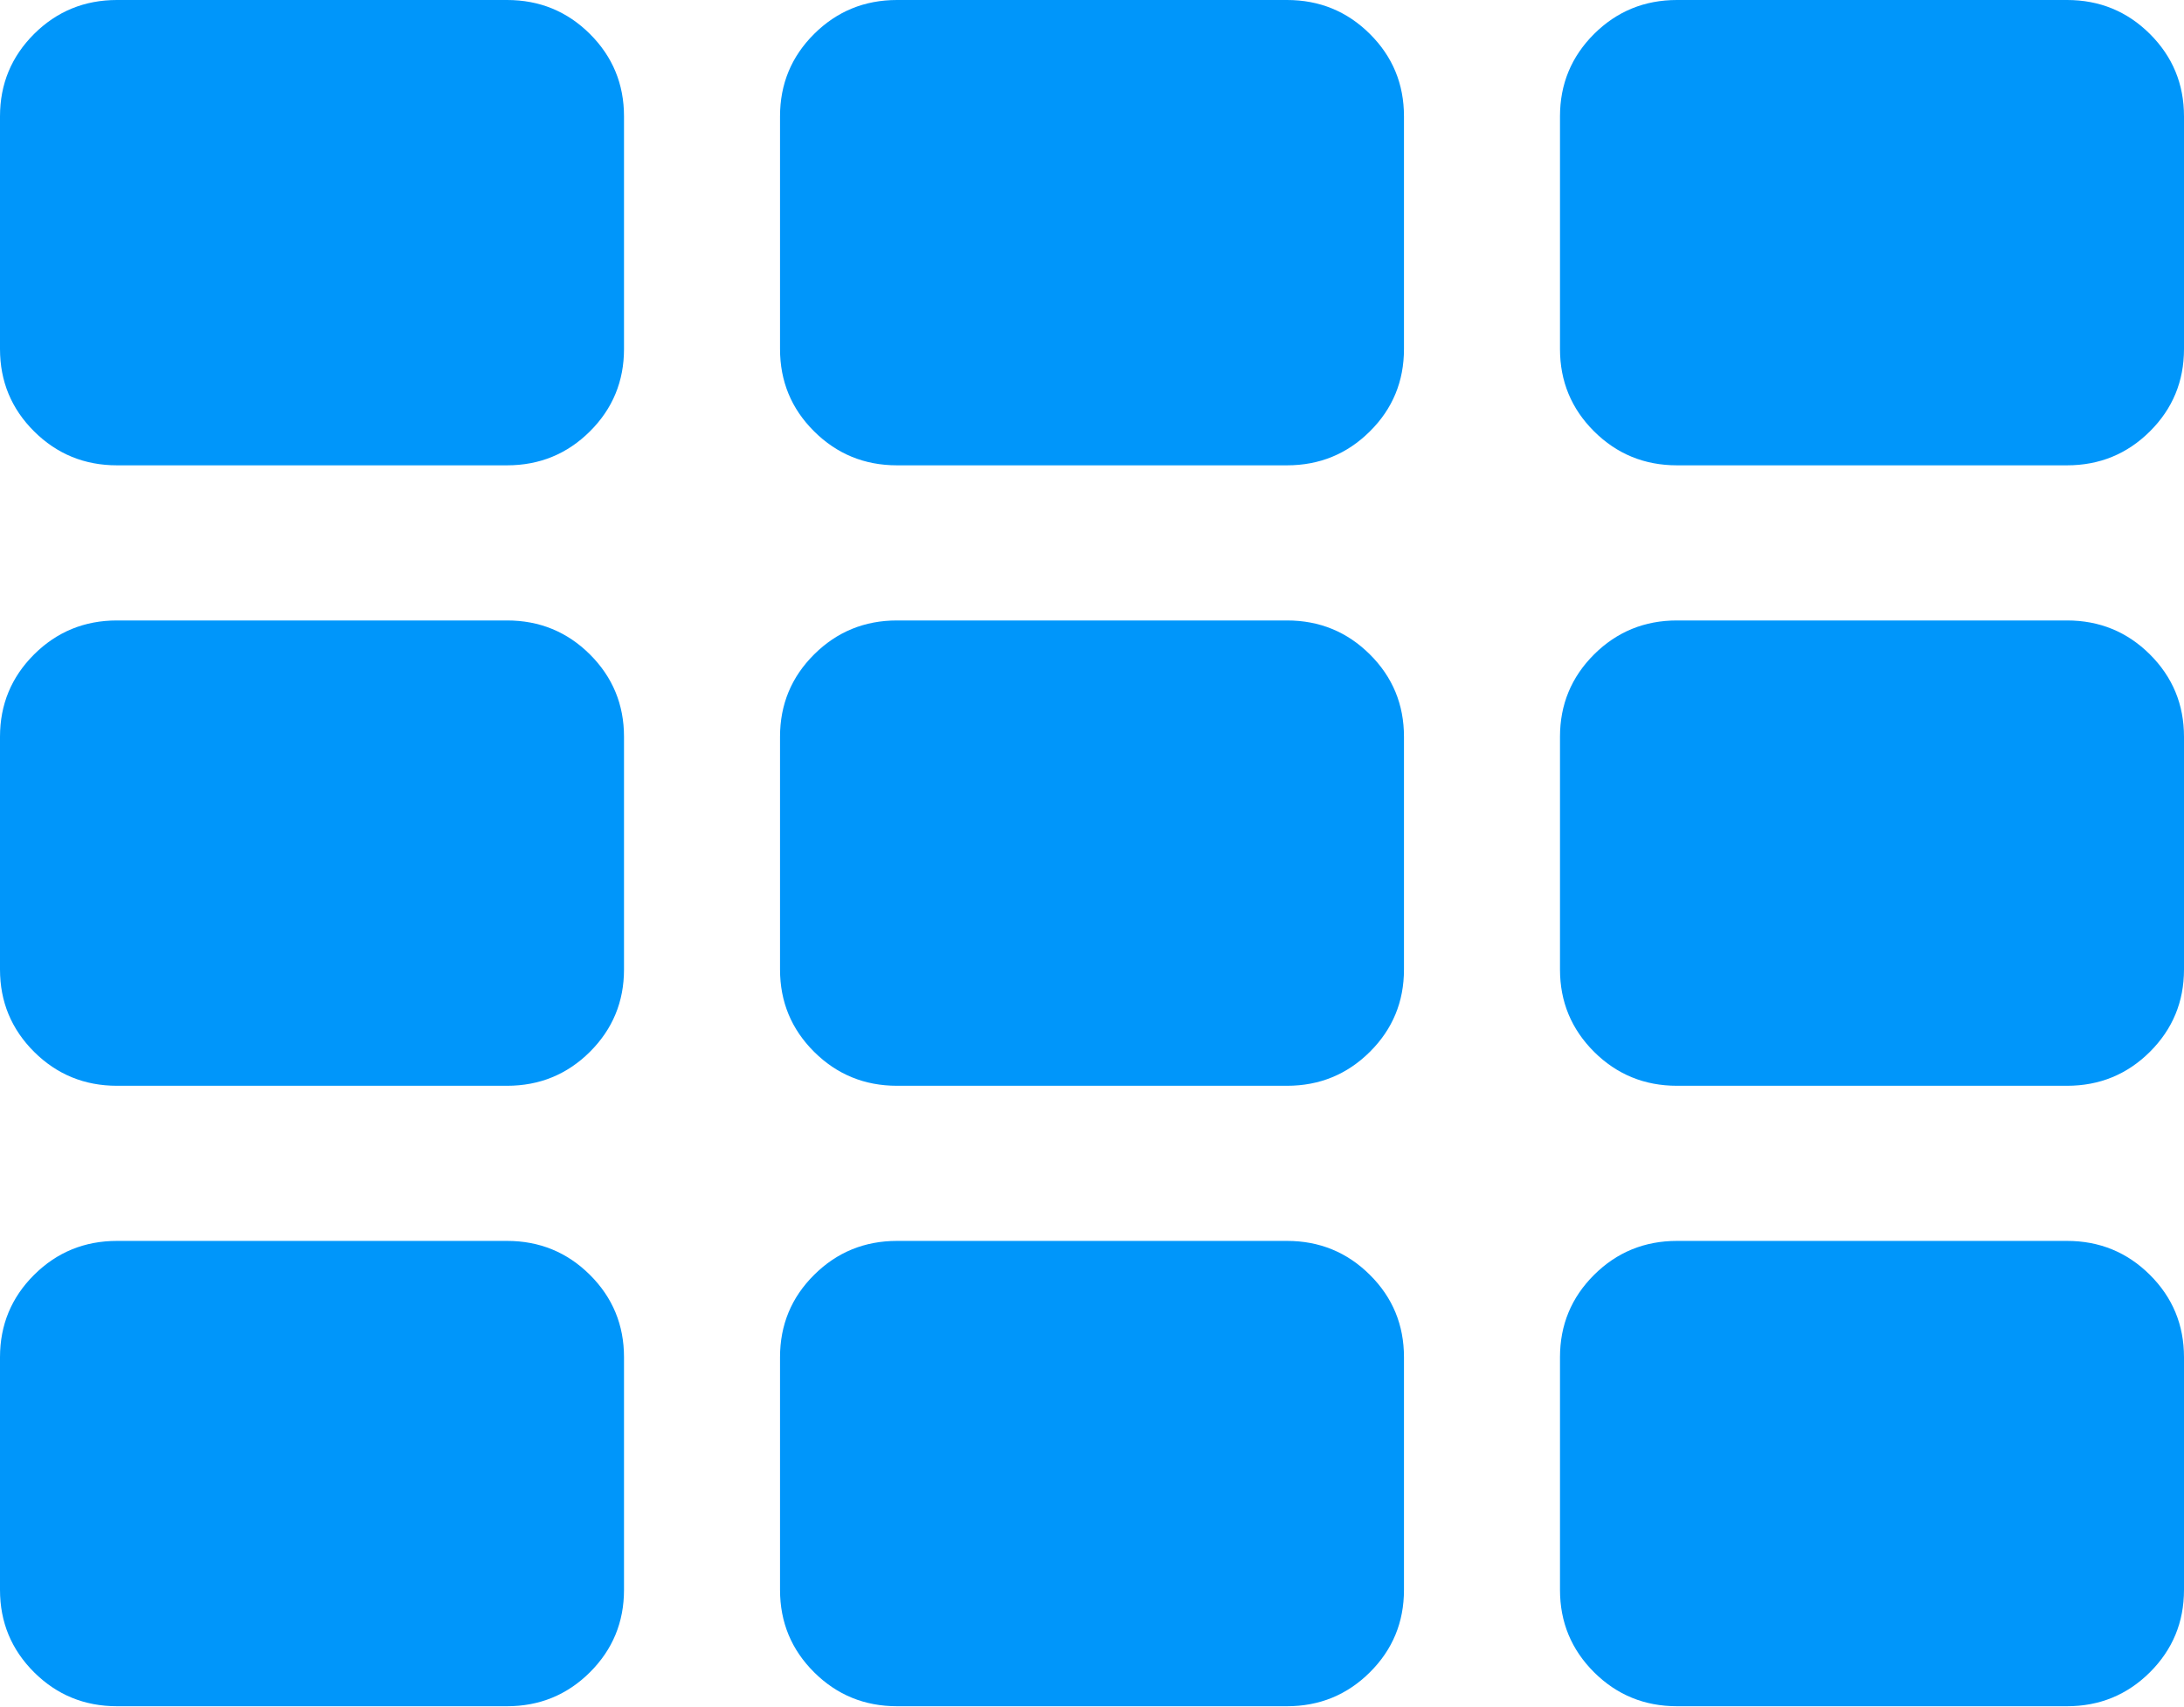
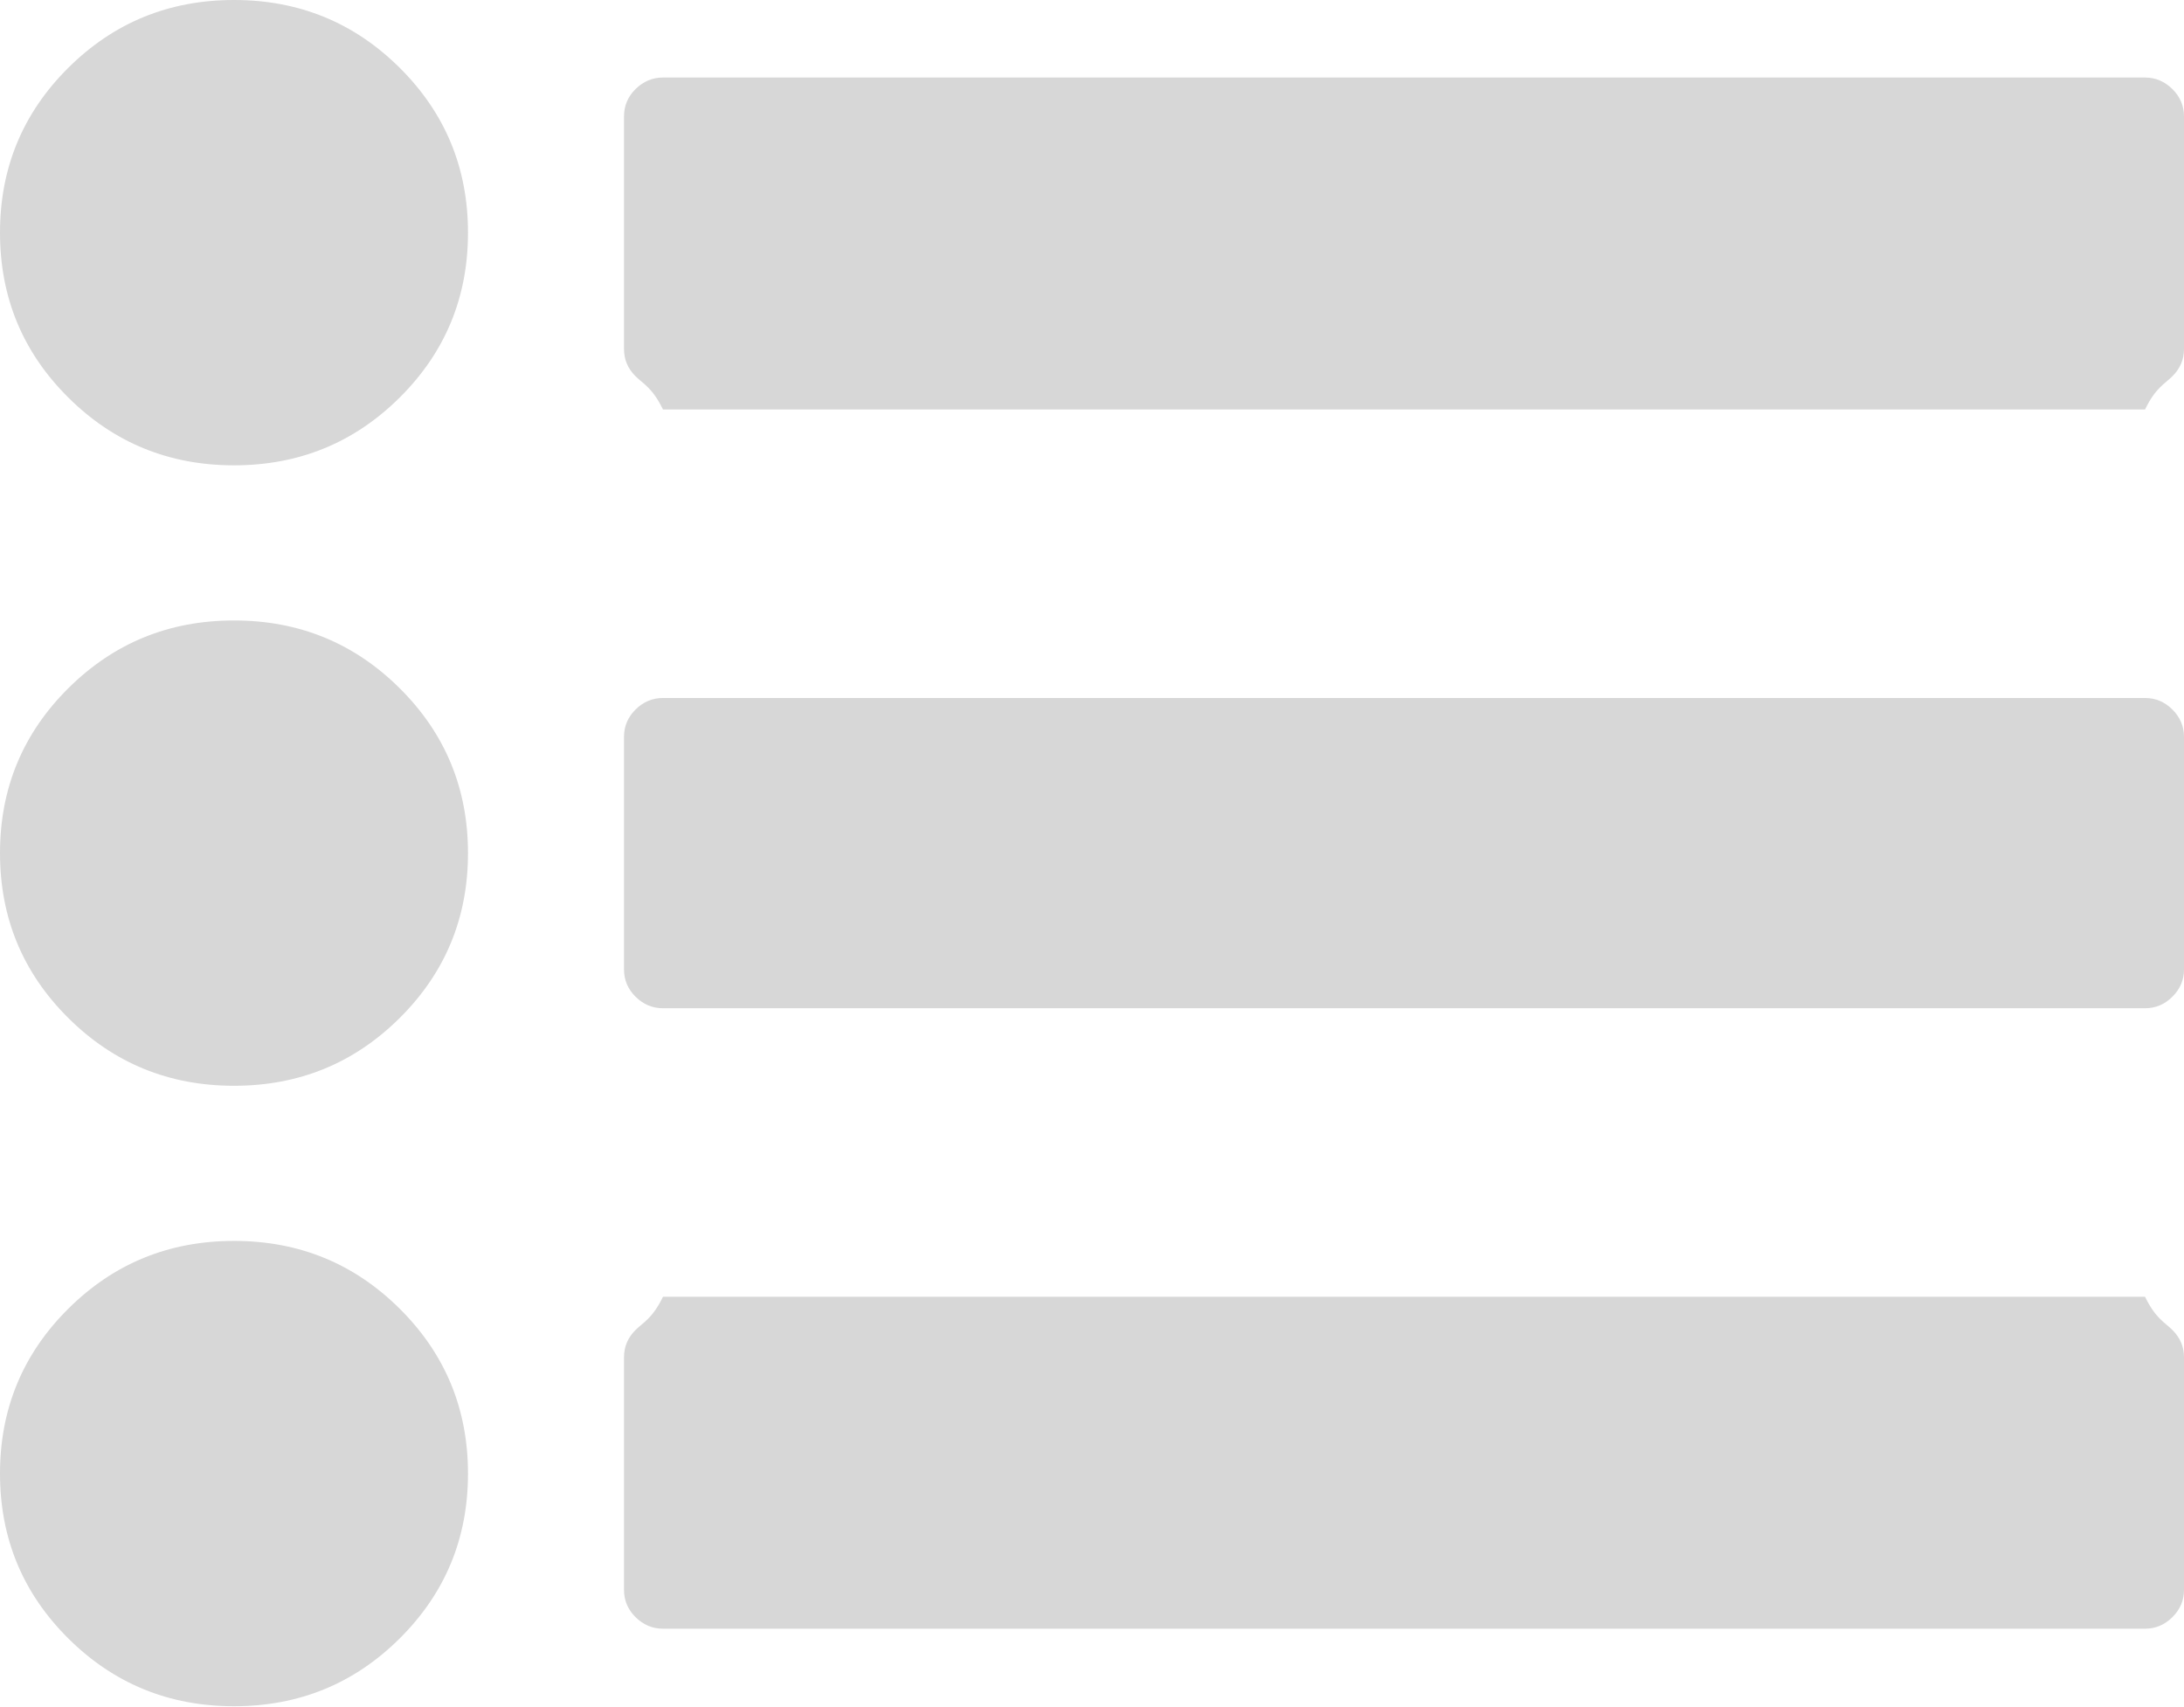
<svg xmlns="http://www.w3.org/2000/svg" version="1.1" width="32px" height="25px">
-   <g transform="matrix(1 0 0 1 -1216 -114 )">
-     <path d="M 8.643 18.679  C 8.976 19.01  9.143 19.413  9.143 19.886  L 9.143 23.295  C 9.143 23.769  8.976 24.171  8.643 24.503  C 8.31 24.834  7.905 25  7.429 25  L 1.714 25  C 1.238 25  0.833 24.834  0.5 24.503  C 0.167 24.171  0 23.769  0 23.295  L 0 19.886  C 0 19.413  0.167 19.01  0.5 18.679  C 0.833 18.348  1.238 18.182  1.714 18.182  L 7.429 18.182  C 7.905 18.182  8.31 18.348  8.643 18.679  Z M 8.643 9.588  C 8.976 9.92  9.143 10.322  9.143 10.795  L 9.143 14.205  C 9.143 14.678  8.976 15.08  8.643 15.412  C 8.31 15.743  7.905 15.909  7.429 15.909  L 1.714 15.909  C 1.238 15.909  0.833 15.743  0.5 15.412  C 0.167 15.08  0 14.678  0 14.205  L 0 10.795  C 0 10.322  0.167 9.92  0.5 9.588  C 0.833 9.257  1.238 9.091  1.714 9.091  L 7.429 9.091  C 7.905 9.091  8.31 9.257  8.643 9.588  Z M 20.071 18.679  C 20.405 19.01  20.571 19.413  20.571 19.886  L 20.571 23.295  C 20.571 23.769  20.405 24.171  20.071 24.503  C 19.738 24.834  19.333 25  18.857 25  L 13.143 25  C 12.667 25  12.262 24.834  11.929 24.503  C 11.595 24.171  11.429 23.769  11.429 23.295  L 11.429 19.886  C 11.429 19.413  11.595 19.01  11.929 18.679  C 12.262 18.348  12.667 18.182  13.143 18.182  L 18.857 18.182  C 19.333 18.182  19.738 18.348  20.071 18.679  Z M 8.643 0.497  C 8.976 0.829  9.143 1.231  9.143 1.705  L 9.143 5.114  C 9.143 5.587  8.976 5.99  8.643 6.321  C 8.31 6.652  7.905 6.818  7.429 6.818  L 1.714 6.818  C 1.238 6.818  0.833 6.652  0.5 6.321  C 0.167 5.99  0 5.587  0 5.114  L 0 1.705  C 0 1.231  0.167 0.829  0.5 0.497  C 0.833 0.166  1.238 0  1.714 0  L 7.429 0  C 7.905 0  8.31 0.166  8.643 0.497  Z M 20.071 9.588  C 20.405 9.92  20.571 10.322  20.571 10.795  L 20.571 14.205  C 20.571 14.678  20.405 15.08  20.071 15.412  C 19.738 15.743  19.333 15.909  18.857 15.909  L 13.143 15.909  C 12.667 15.909  12.262 15.743  11.929 15.412  C 11.595 15.08  11.429 14.678  11.429 14.205  L 11.429 10.795  C 11.429 10.322  11.595 9.92  11.929 9.588  C 12.262 9.257  12.667 9.091  13.143 9.091  L 18.857 9.091  C 19.333 9.091  19.738 9.257  20.071 9.588  Z M 31.5 18.679  C 31.833 19.01  32 19.413  32 19.886  L 32 23.295  C 32 23.769  31.833 24.171  31.5 24.503  C 31.167 24.834  30.762 25  30.286 25  L 24.571 25  C 24.095 25  23.69 24.834  23.357 24.503  C 23.024 24.171  22.857 23.769  22.857 23.295  L 22.857 19.886  C 22.857 19.413  23.024 19.01  23.357 18.679  C 23.69 18.348  24.095 18.182  24.571 18.182  L 30.286 18.182  C 30.762 18.182  31.167 18.348  31.5 18.679  Z M 20.071 0.497  C 20.405 0.829  20.571 1.231  20.571 1.705  L 20.571 5.114  C 20.571 5.587  20.405 5.99  20.071 6.321  C 19.738 6.652  19.333 6.818  18.857 6.818  L 13.143 6.818  C 12.667 6.818  12.262 6.652  11.929 6.321  C 11.595 5.99  11.429 5.587  11.429 5.114  L 11.429 1.705  C 11.429 1.231  11.595 0.829  11.929 0.497  C 12.262 0.166  12.667 0  13.143 0  L 18.857 0  C 19.333 0  19.738 0.166  20.071 0.497  Z M 31.5 9.588  C 31.833 9.92  32 10.322  32 10.795  L 32 14.205  C 32 14.678  31.833 15.08  31.5 15.412  C 31.167 15.743  30.762 15.909  30.286 15.909  L 24.571 15.909  C 24.095 15.909  23.69 15.743  23.357 15.412  C 23.024 15.08  22.857 14.678  22.857 14.205  L 22.857 10.795  C 22.857 10.322  23.024 9.92  23.357 9.588  C 23.69 9.257  24.095 9.091  24.571 9.091  L 30.286 9.091  C 30.762 9.091  31.167 9.257  31.5 9.588  Z M 31.5 0.497  C 31.833 0.829  32 1.231  32 1.705  L 32 5.114  C 32 5.587  31.833 5.99  31.5 6.321  C 31.167 6.652  30.762 6.818  30.286 6.818  L 24.571 6.818  C 24.095 6.818  23.69 6.652  23.357 6.321  C 23.024 5.99  22.857 5.587  22.857 5.114  L 22.857 1.705  C 22.857 1.231  23.024 0.829  23.357 0.497  C 23.69 0.166  24.095 0  24.571 0  L 30.286 0  C 30.762 0  31.167 0.166  31.5 0.497  Z " fill-rule="nonzero" fill="#0096fa" stroke="none" transform="matrix(1 0 0 1 1216 114 )" />
+   <g transform="matrix(1 0 0 1 -1169 -114 )">
+     <path d="M 5.857 19.176  C 6.524 19.839  6.857 20.644  6.857 21.591  C 6.857 22.538  6.524 23.343  5.857 24.006  C 5.19 24.669  4.381 25  3.429 25  C 2.476 25  1.667 24.669  1 24.006  C 0.333 23.343  0 22.538  0 21.591  C 0 20.644  0.333 19.839  1 19.176  C 1.667 18.513  2.476 18.182  3.429 18.182  C 4.381 18.182  5.19 18.513  5.857 19.176  Z M 5.857 10.085  C 6.524 10.748  6.857 11.553  6.857 12.5  C 6.857 13.447  6.524 14.252  5.857 14.915  C 5.19 15.578  4.381 15.909  3.429 15.909  C 2.476 15.909  1.667 15.578  1 14.915  C 0.333 14.252  0 13.447  0 12.5  C 0 11.553  0.333 10.748  1 10.085  C 1.667 9.422  2.476 9.091  3.429 9.091  C 4.381 9.091  5.19 9.422  5.857 10.085  Z M 31.83 19.487  C 31.943 19.599  32 19.732  32 19.886  L 32 23.295  C 32 23.449  31.943 23.583  31.83 23.695  C 31.717 23.807  31.583 23.864  31.429 23.864  L 9.714 23.864  C 9.56 23.864  9.426 23.807  9.312 23.695  C 9.199 23.583  9.143 23.449  9.143 23.295  L 9.143 19.886  C 9.143 19.732  9.199 19.599  9.312 19.487  C 9.426 19.374  9.56 19.318  9.714 19  L 31.429 19  C 31.583 19.318  31.717 19.374  31.83 19.487  Z M 5.857 0.994  C 6.524 1.657  6.857 2.462  6.857 3.409  C 6.857 4.356  6.524 5.161  5.857 5.824  C 5.19 6.487  4.381 6.818  3.429 6.818  C 2.476 6.818  1.667 6.487  1 5.824  C 0.333 5.161  0 4.356  0 3.409  C 0 2.462  0.333 1.657  1 0.994  C 1.667 0.331  2.476 0  3.429 0  C 4.381 0  5.19 0.331  5.857 0.994  Z M 31.83 10.396  C 31.943 10.508  32 10.642  32 10.795  L 32 14.205  C 32 14.358  31.943 14.492  31.83 14.604  C 31.717 14.717  31.583 14.773  31.429 14.773  L 9.714 14.773  C 9.56 14.773  9.426 14.717  9.312 14.604  C 9.199 14.492  9.143 14.358  9.143 14.205  L 9.143 10.795  C 9.143 10.642  9.199 10.508  9.312 10.396  C 9.426 10.283  9.56 10.227  9.714 10.227  L 31.429 10.227  C 31.583 10.227  31.717 10.283  31.83 10.396  Z M 31.83 1.305  C 31.943 1.417  32 1.551  32 1.705  L 32 5.114  C 32 5.268  31.943 5.401  31.83 5.513  C 31.717 5.626  31.583 5.682  31.429 6  L 9.714 6  C 9.56 5.682  9.426 5.626  9.312 5.513  C 9.199 5.401  9.143 5.268  9.143 5.114  L 9.143 1.705  C 9.143 1.551  9.199 1.417  9.312 1.305  C 9.426 1.193  9.56 1.136  9.714 1.136  L 31.429 1.136  C 31.583 1.136  31.717 1.193  31.83 1.305  Z " fill-rule="nonzero" fill="#d7d7d7" stroke="none" transform="matrix(1 0 0 1 1169 114 )" />
  </g>
</svg>
